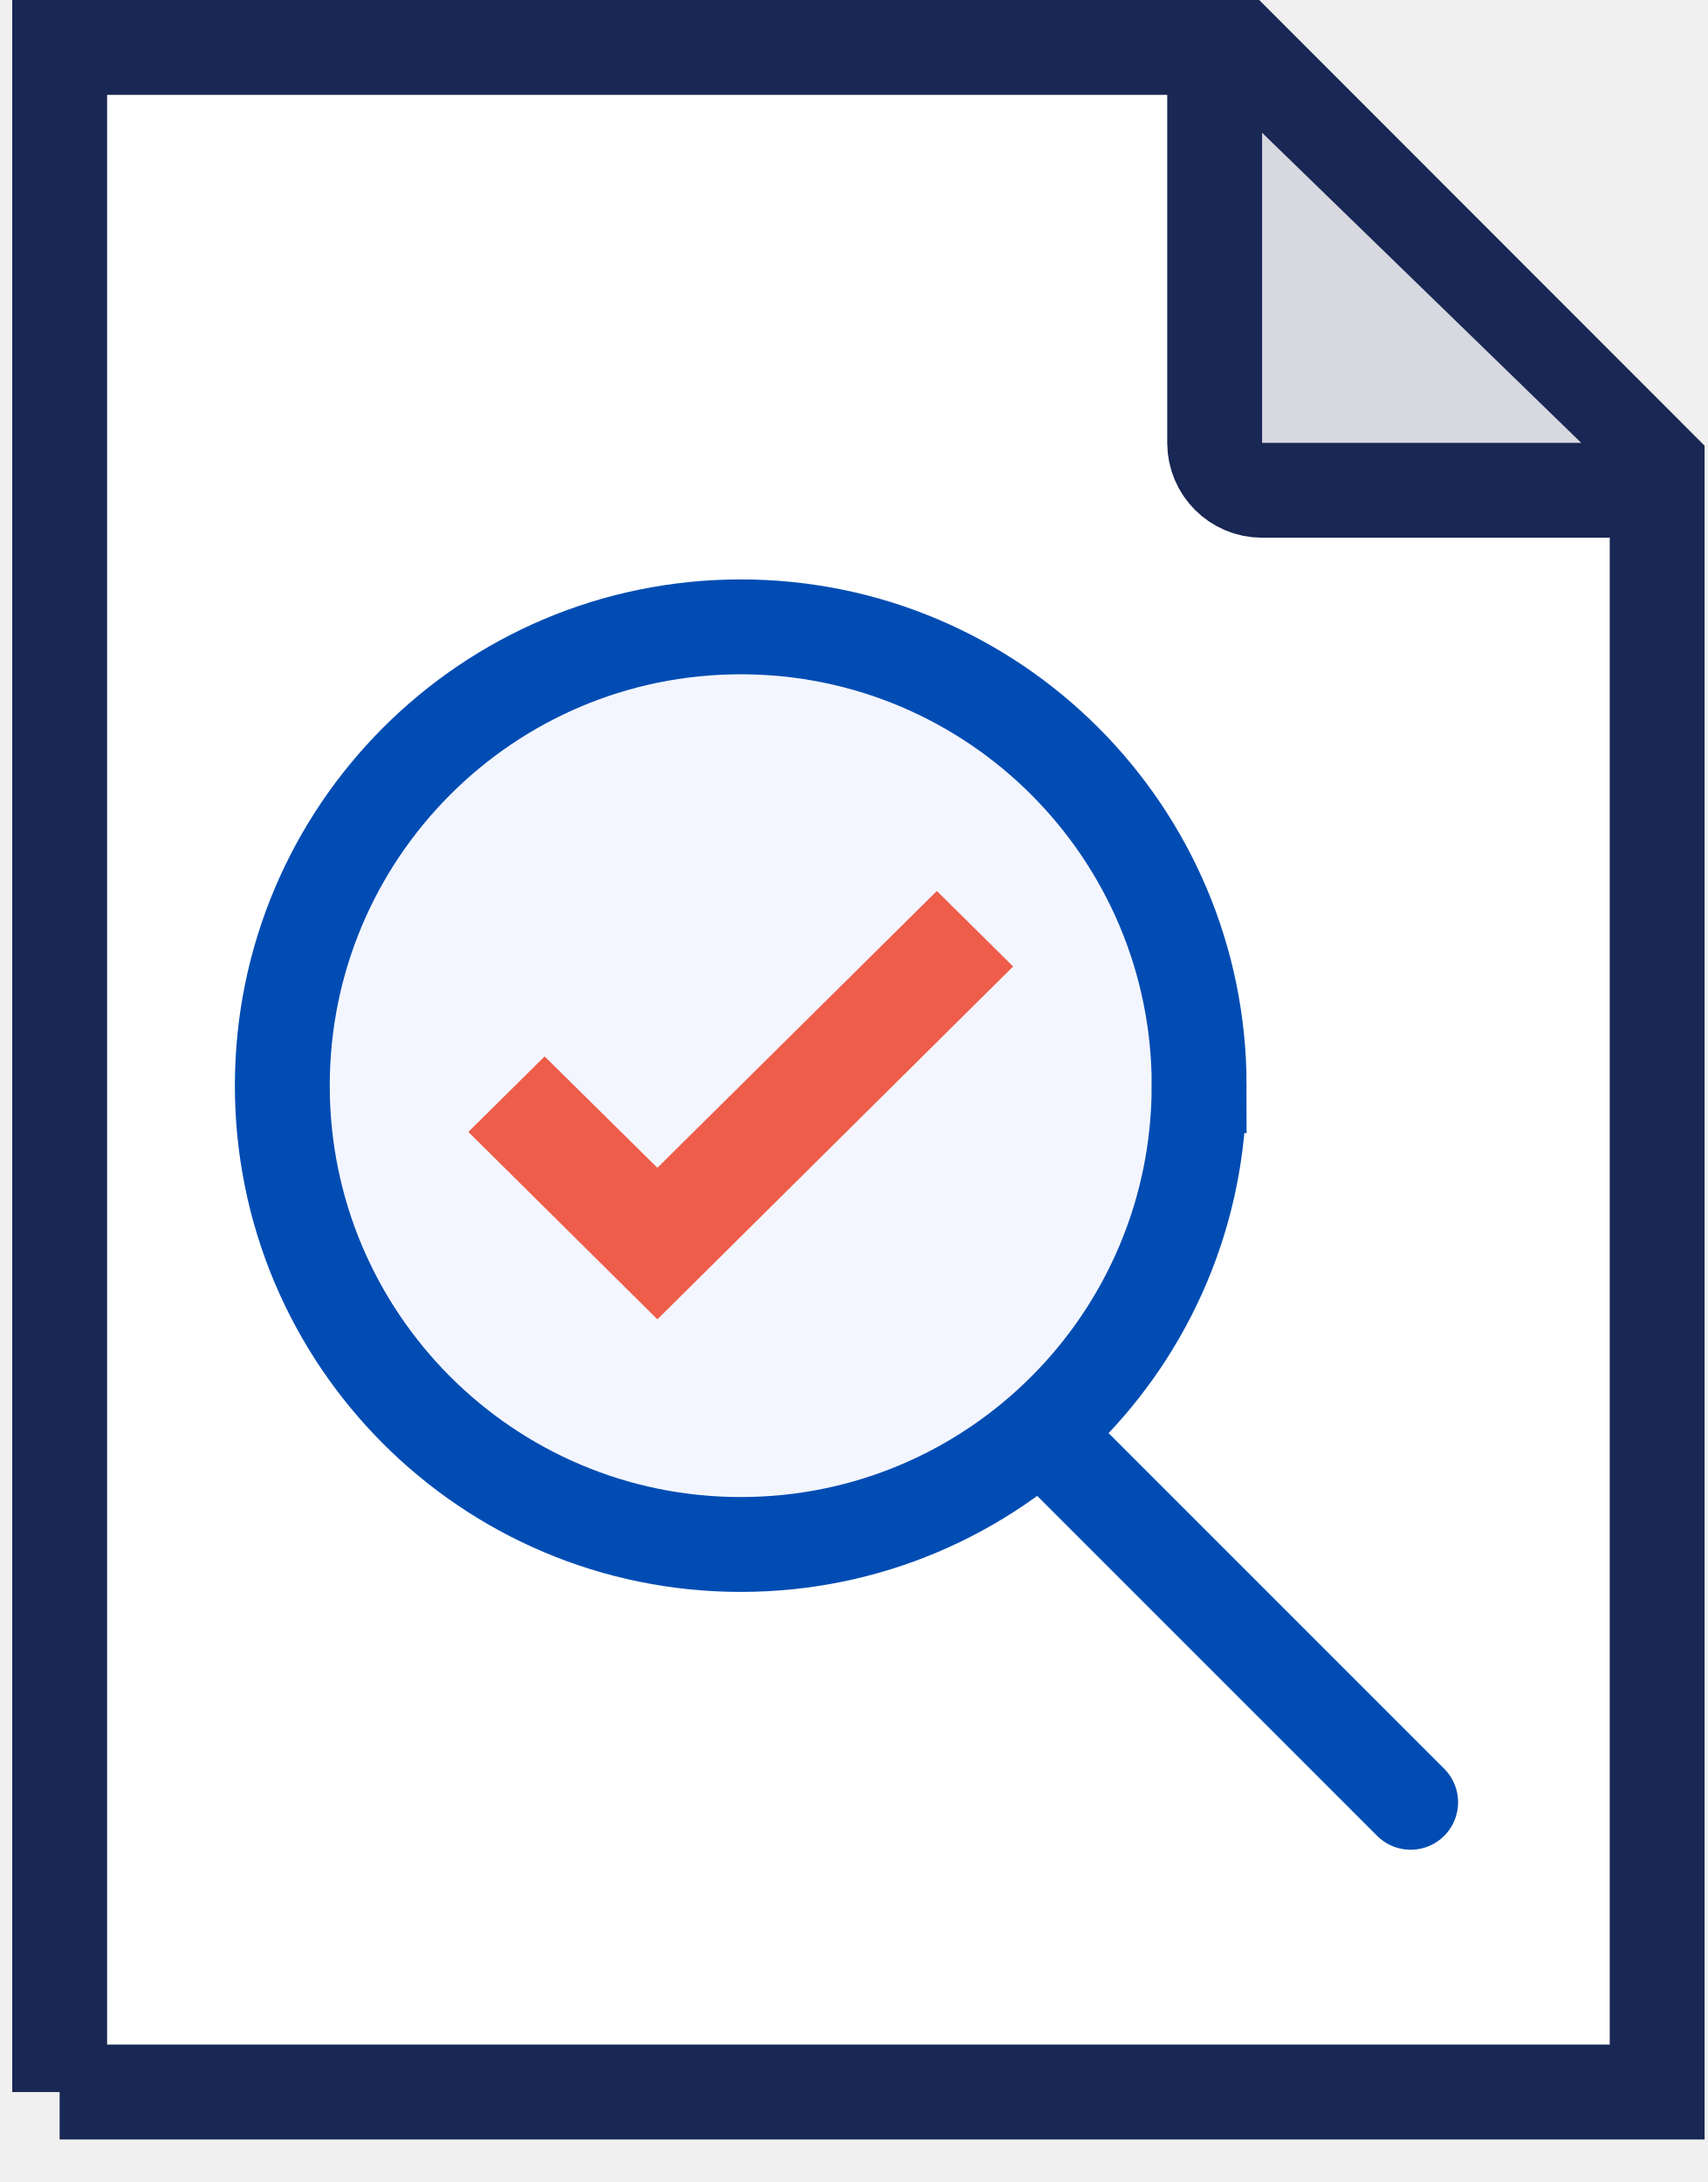
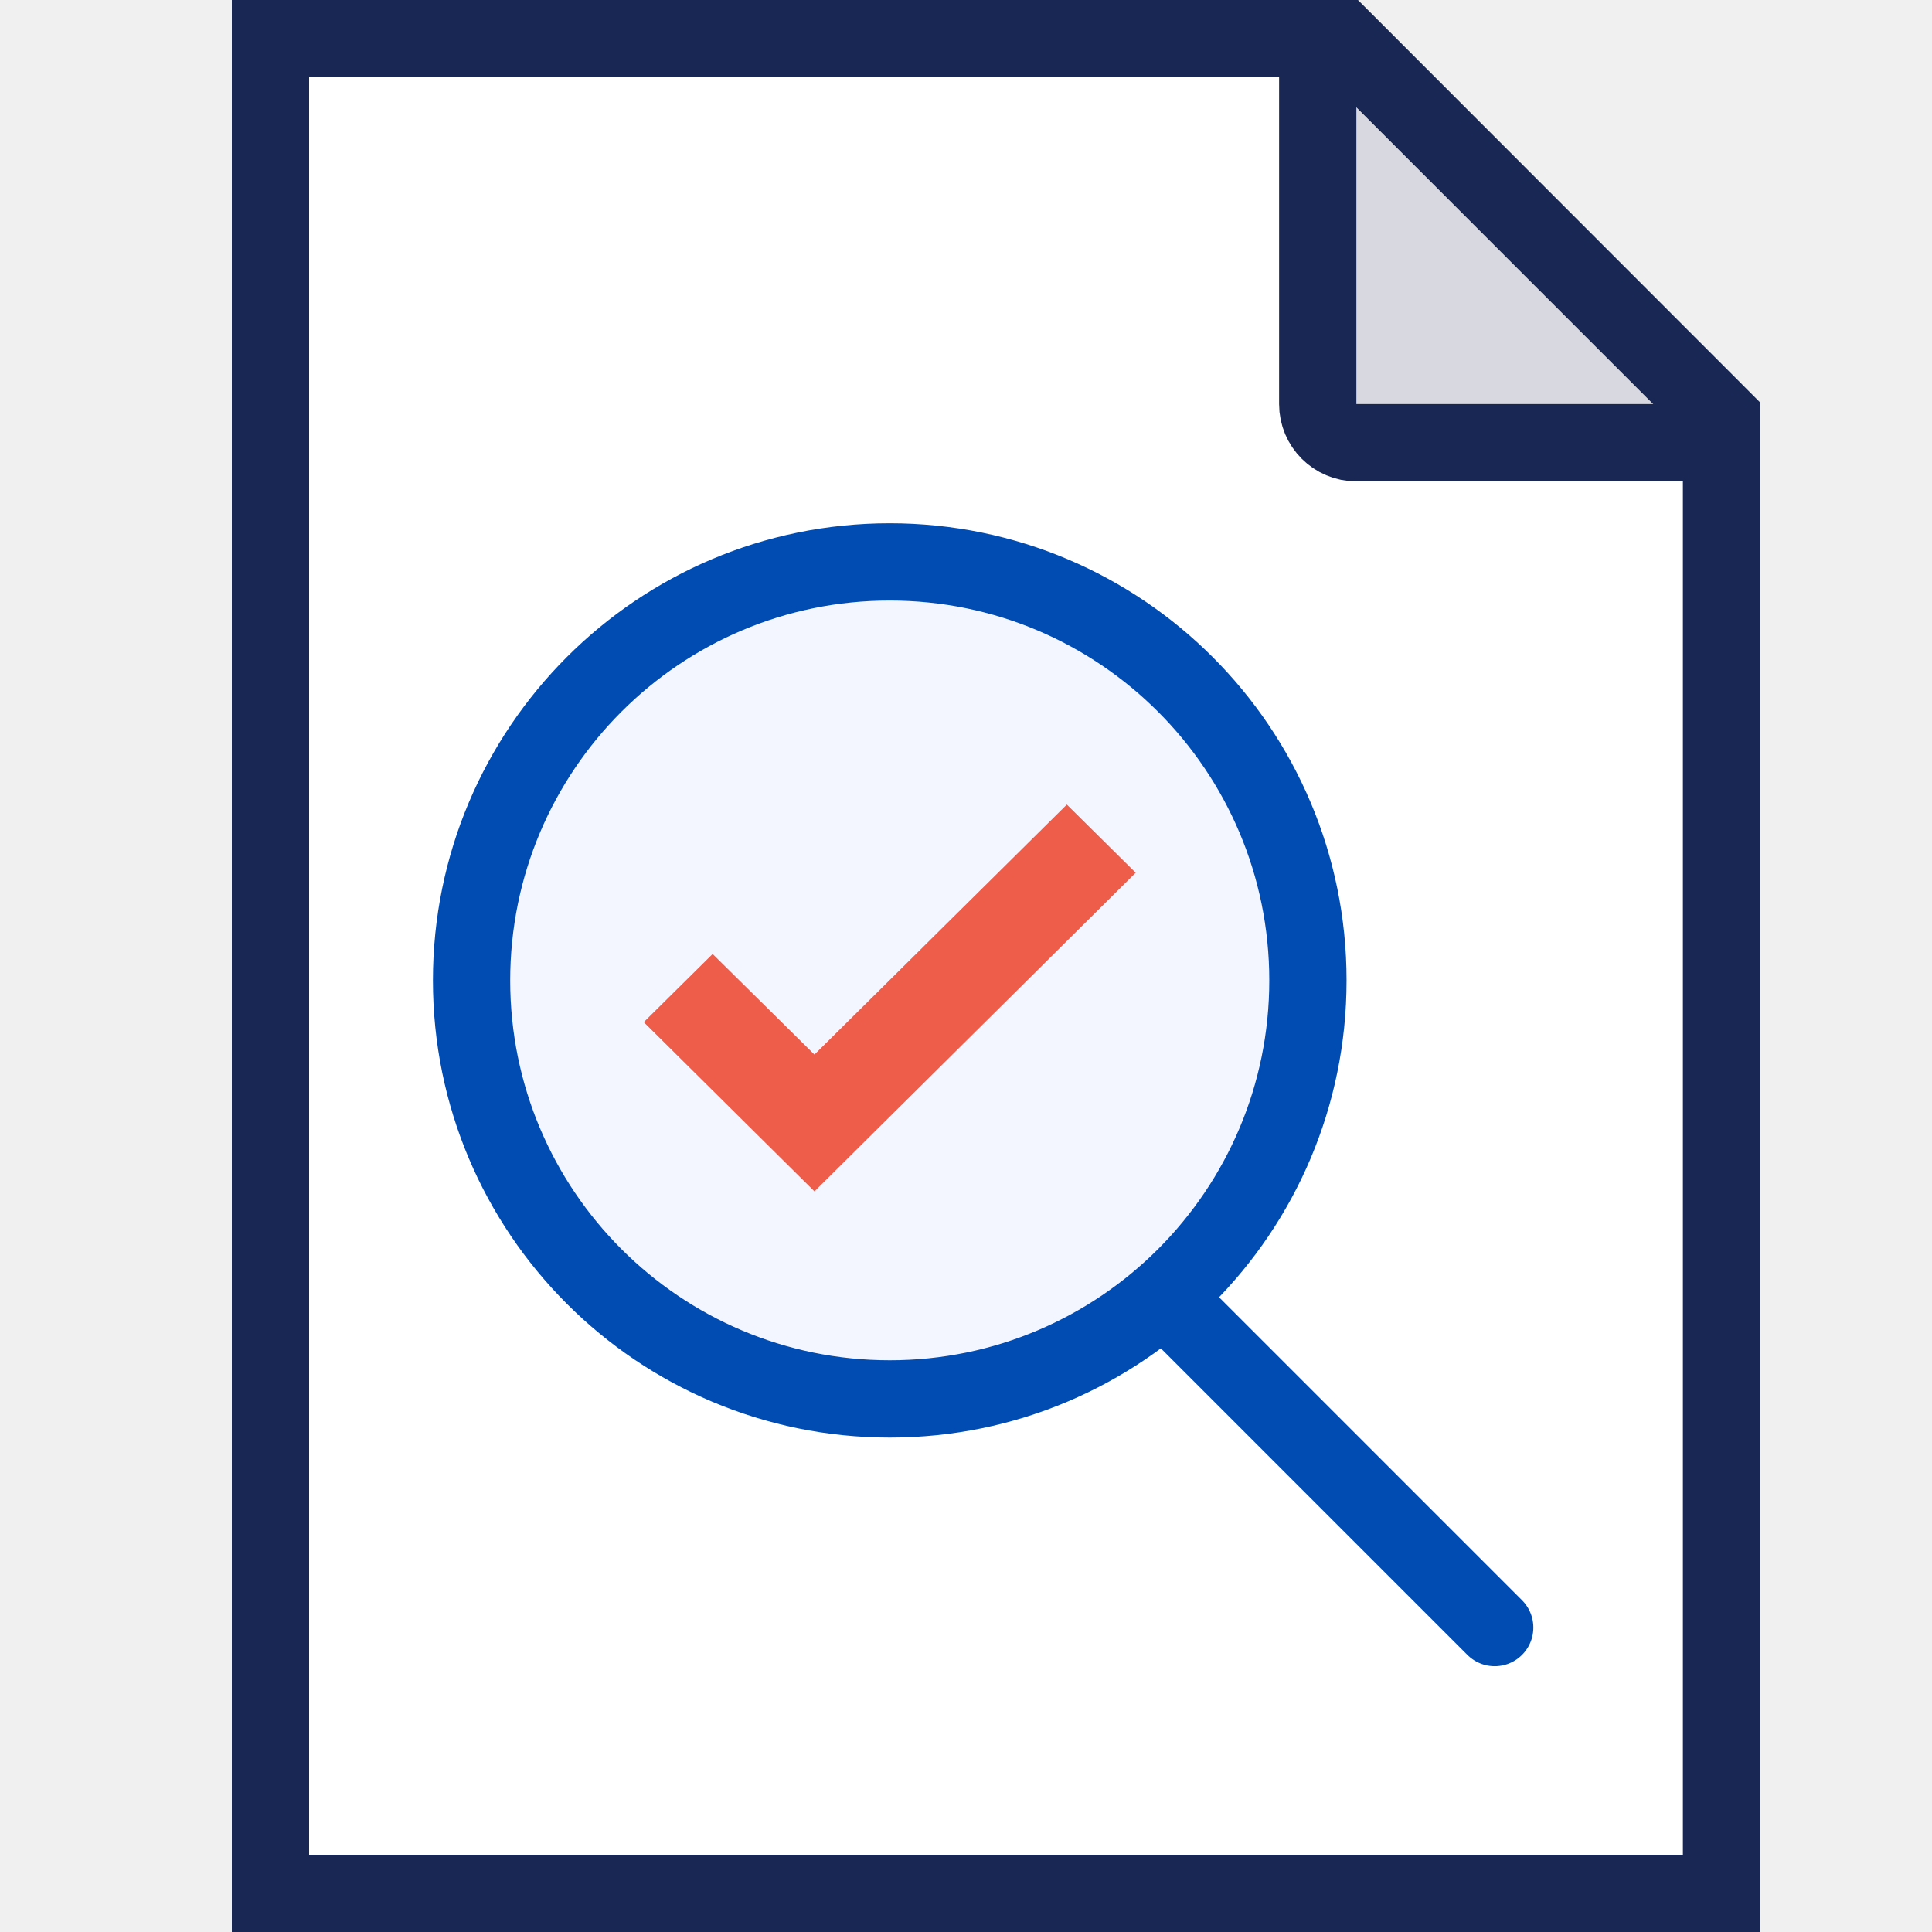
- <svg xmlns="http://www.w3.org/2000/svg" width="36" height="46" viewBox="0 0 36 46" fill="none">
-   <path d="M1.258 44.103V1h24.875l8.804 8.81v34.293H1.257z" fill="#fff" stroke="#192754" stroke-width="2" />
-   <path d="M26.558 2.75v6.745H33.5L26.558 2.75z" fill="#D7D8E0" />
-   <path d="M25.608.94v8.396a1 1 0 001 1h8.39" stroke="#192754" stroke-width="2" />
-   <path d="M25.28 22.888c0 5.343-4.327 9.672-9.663 9.672-5.337 0-9.665-4.33-9.665-9.672 0-5.343 4.328-9.673 9.665-9.673 5.336 0 9.664 4.33 9.664 9.673z" fill="#F4F6FF" stroke="#004CB3" stroke-width="2" />
-   <path d="M22.4 30.655l7.34 7.34" stroke="#004CB3" stroke-width="2" stroke-linecap="round" />
-   <path d="M13.86 27.814l-3.986-3.951 1.608-1.592 2.377 2.348 5.892-5.836 1.608 1.592-7.5 7.439z" fill="#EE5C4A" />
+ <svg xmlns="http://www.w3.org/2000/svg" width="50" height="50" viewBox="0 0 50 50" fill="none">
+   <path d="M7 49V1h27.73l.707-.707L34.73 1l9.823 9.83V49H7z" fill="#fff" stroke="#192754" stroke-width="2" />
+   <path d="M35.1 2.775v7.751h7.752L35.1 2.776z" fill="#D7D8E0" />
+   <path d="M34.103 1.042v9.416a1 1 0 001 1h9.409" stroke="#192754" stroke-width="2" />
+   <path d="M33.849 25.373c0 5.983-4.846 10.831-10.822 10.831-5.977 0-10.823-4.848-10.823-10.83 0-5.984 4.846-10.832 10.822-10.832 5.977 0 10.823 4.848 10.823 10.831z" fill="#F4F6FF" stroke="#004CB3" stroke-width="2" />
+   <path d="M30.546 33.984l8.137 8.137" stroke="#004CB3" stroke-width="2" stroke-linecap="round" />
+   <path d="M21.078 30.833l-4.418-4.38 1.783-1.764 2.635 2.603 6.532-6.47 1.782 1.765-8.314 8.246z" fill="#EE5C4A" />
</svg>
